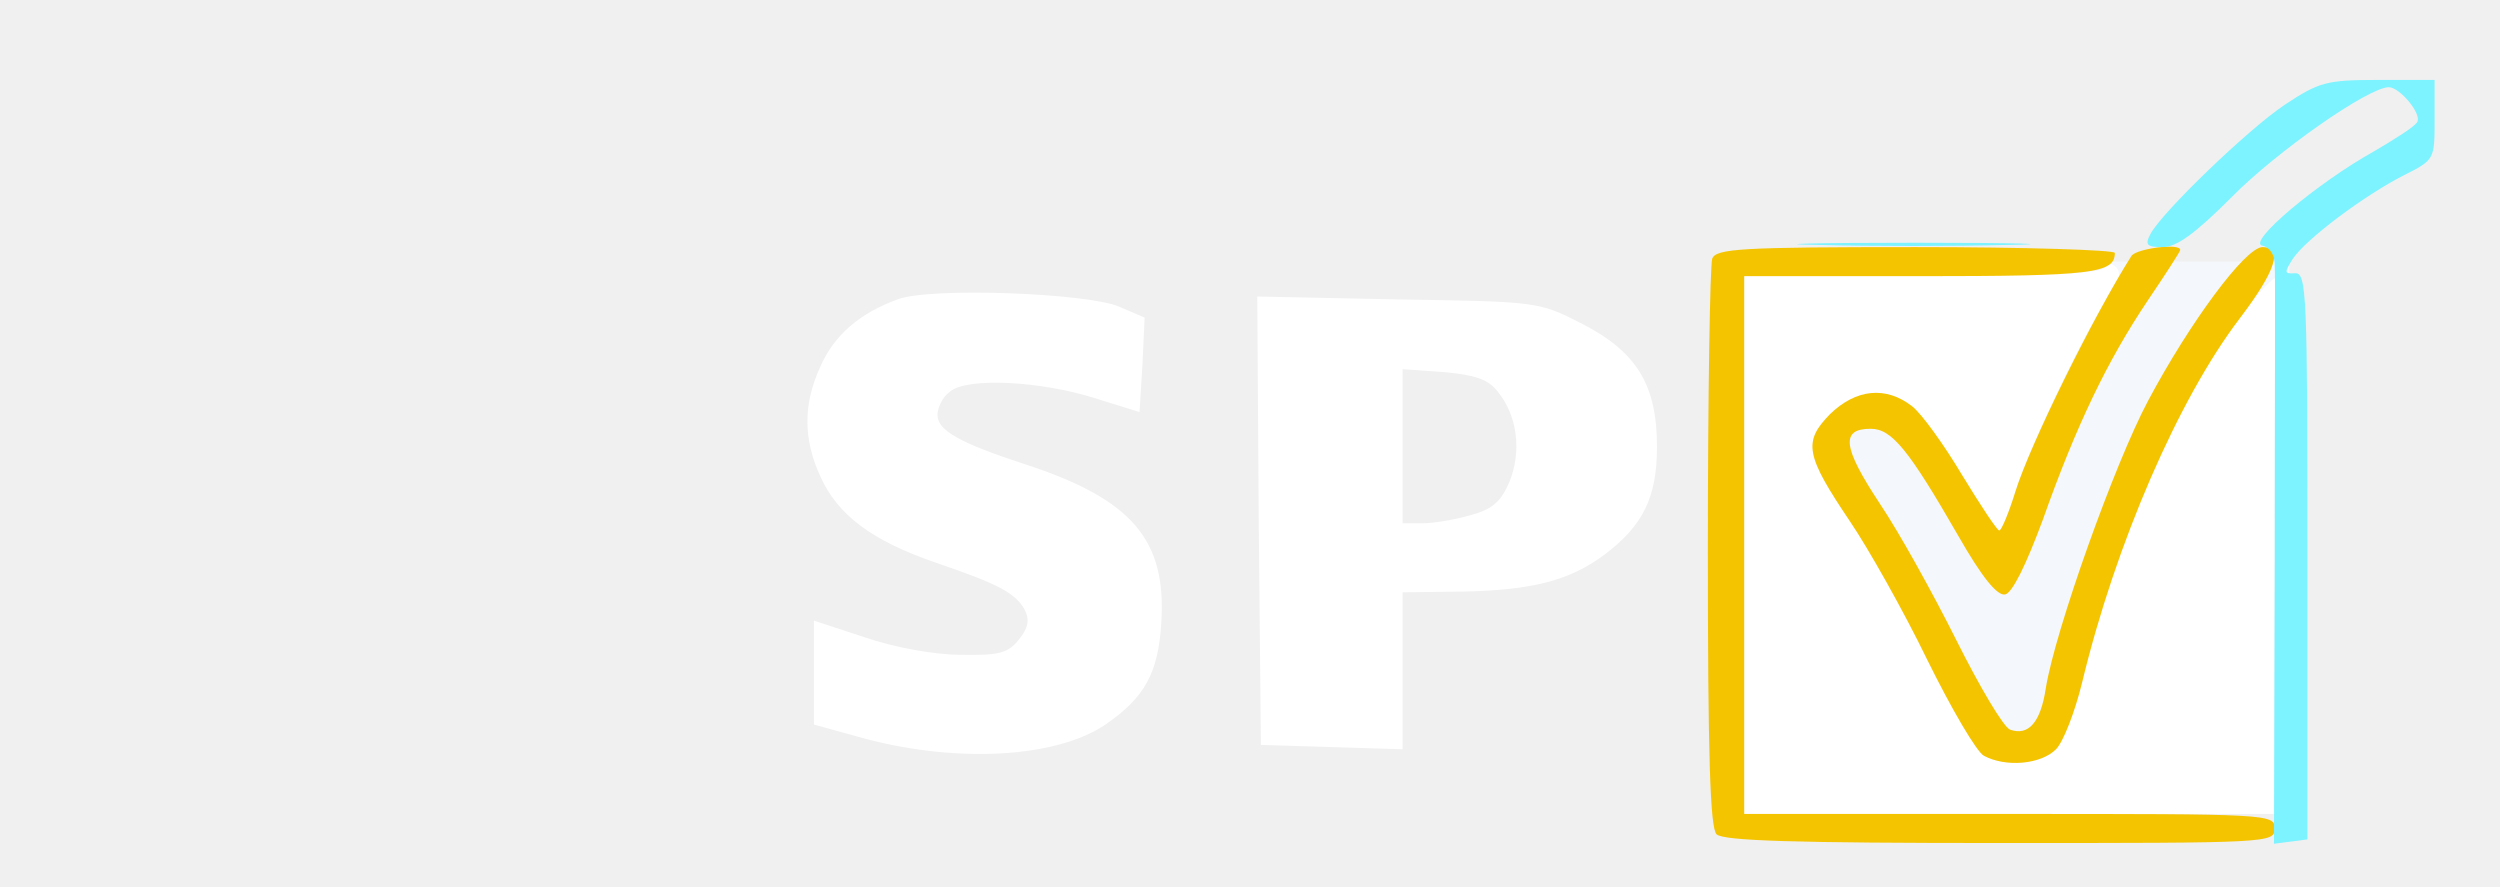
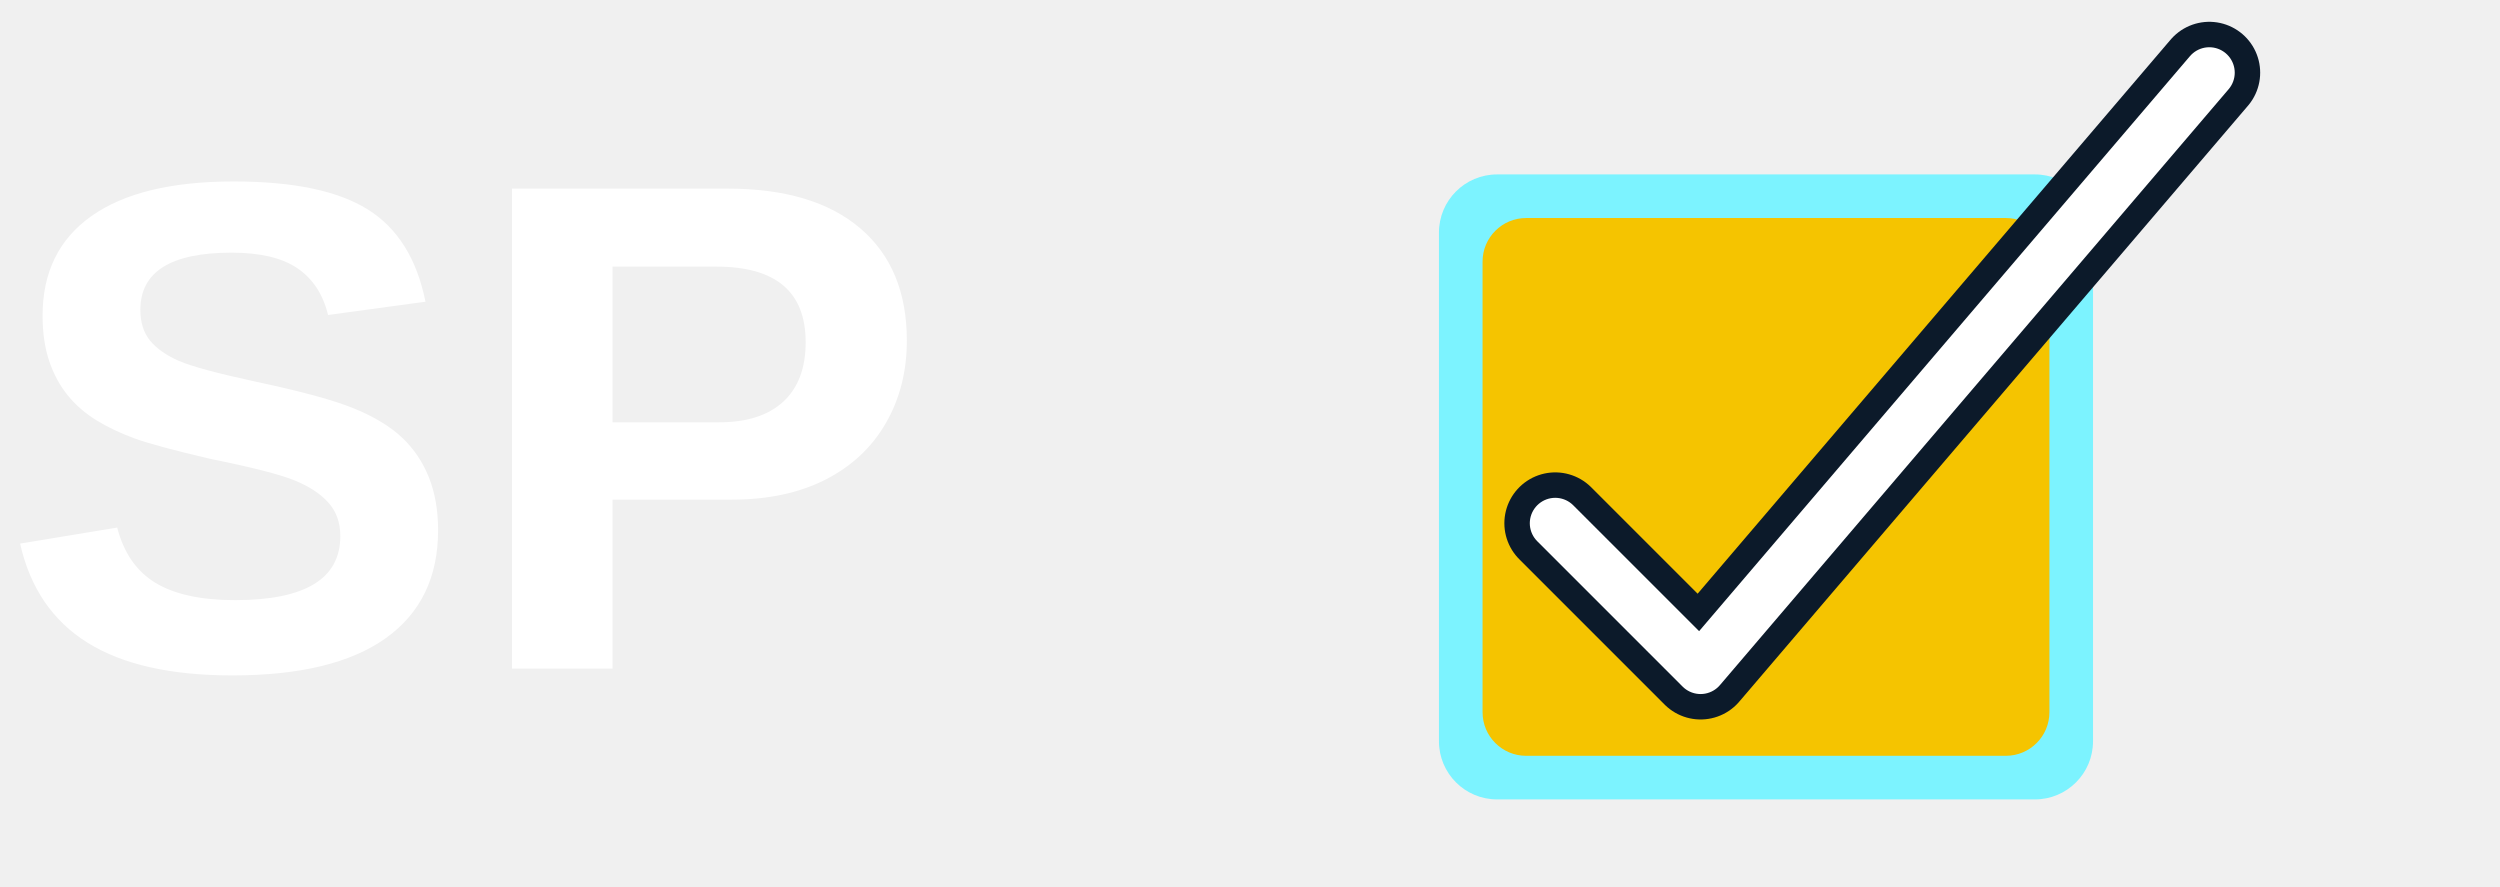
- <svg xmlns="http://www.w3.org/2000/svg" viewBox="28 24 344 122">
-   <rect x="268" y="60" width="75" height="76" fill="#f4f7fc" />
-   <g transform="translate(0,238) scale(0.1,-0.1)" fill="#ffffff">
-     <path d="M3176 1771 c-5 -7 -86 -11 -252 -11 l-244 0 0 -370 0 -370 365 0 365 0 0 354 c0 195 3 362 7 372 12 33 -17 9 -60 -49 -80 -107 -167 -310 -212 -496 -10 -41 -26 -82 -36 -92 -21 -21 -69 -25 -99 -9 -10 5 -45 65 -78 132 -33 68 -81 153 -106 190 -62 92 -65 110 -28 148 36 35 77 39 113 11 13 -10 44 -53 69 -95 25 -41 48 -76 51 -76 3 0 13 24 22 53 19 61 98 227 129 269 14 20 17 33 10 40 -6 6 -12 6 -16 -1z M1515 1728 c-52 -19 -87 -49 -106 -92 -24 -52 -24 -100 0 -152 24 -53 71 -88 158 -118 88 -30 110 -42 123 -65 7 -14 5 -25 -8 -41 -15 -19 -28 -22 -80 -21 -36 0 -91 10 -132 24 l-70 23 0 -71 0 -72 58 -16 c132 -38 274 -31 343 16 54 37 73 71 77 141 7 113 -40 169 -187 217 -92 30 -121 47 -121 68 0 10 7 25 17 32 23 20 124 15 200 -9 l61 -19 4 65 3 65 -35 15 c-44 19 -262 27 -305 10z M2012 1423 l3 -308 98 -3 97 -3 0 108 0 108 84 1 c94 2 146 15 194 51 53 40 72 79 72 148 0 86 -28 131 -104 170 -59 30 -60 30 -253 33 l-193 4 2 -309z m329 178 c27 -33 33 -82 16 -124 -12 -28 -24 -38 -54 -46 -21 -6 -50 -11 -65 -11 l-28 0 0 106 0 106 57 -4 c43 -4 61 -10 74 -27z M516 804 c-27 -27 -21 -44 28 -78 25 -17 12 -38 -20 -30 -18 5 -24 2 -24 -10 0 -11 9 -16 33 -16 62 0 77 45 27 80 -32 23 -31 45 1 37 23 -6 37 12 18 24 -21 13 -46 11 -63 -7z M633 794 c-21 -21 -24 -32 -19 -62 7 -44 28 -62 72 -62 63 0 89 89 38 129 -35 28 -59 26 -91 -5z m77 -25 c23 -42 -13 -95 -46 -68 -14 12 -19 70 -7 82 13 14 43 6 53 -14z M1067 800 c-33 -26 -38 -87 -9 -113 24 -22 82 -23 82 -1 0 11 -6 13 -19 9 -40 -12 -70 57 -36 85 8 7 24 10 35 7 18 -4 38 8 28 18 -16 16 -57 14 -81 -5z M1253 794 c-21 -21 -24 -32 -19 -62 7 -44 28 -62 72 -62 63 0 89 89 38 129 -35 28 -59 26 -91 -5z m77 -25 c23 -42 -13 -95 -46 -68 -14 12 -19 70 -7 82 13 14 43 6 53 -14z M1688 809 c-29 -17 -22 -56 13 -74 36 -19 33 -41 -5 -37 -18 2 -26 -2 -26 -13 0 -10 10 -15 33 -15 61 0 78 49 27 78 -37 21 -40 46 -5 40 22 -5 44 7 33 17 -10 11 -55 13 -70 4z M2115 795 c-48 -47 -20 -125 45 -125 65 0 93 78 45 125 -13 14 -33 25 -45 25 -11 0 -32 -11 -45 -25z m75 -29 c16 -44 -8 -84 -44 -70 -35 13 -23 94 14 94 12 0 24 -9 30 -24z M2492 804 c-30 -21 -28 -38 9 -67 36 -28 31 -51 -8 -41 -19 5 -24 3 -21 -7 2 -8 21 -15 41 -17 63 -5 74 53 15 84 -33 17 -28 39 8 30 28 -7 35 18 8 28 -22 9 -27 8 -52 -10z M2675 795 c-48 -47 -20 -125 45 -125 65 0 93 78 45 125 -13 14 -33 25 -45 25 -11 0 -32 -11 -45 -25z m75 -29 c16 -44 -8 -84 -44 -70 -35 13 -23 94 14 94 12 0 24 -9 30 -24z M3015 811 c-2 -4 -15 -38 -28 -74 -23 -64 -24 -67 -6 -67 11 0 19 7 19 15 0 10 10 15 29 15 16 0 31 -6 35 -15 3 -8 13 -15 21 -15 17 0 18 -1 -15 94 -15 45 -42 68 -55 47z m34 -73 c1 -5 -6 -8 -14 -8 -16 0 -19 9 -8 36 6 16 7 16 14 -2 4 -10 8 -22 8 -26z M3358 809 c-29 -17 -22 -56 13 -74 36 -19 33 -41 -5 -37 -18 2 -26 -2 -26 -13 0 -10 10 -15 33 -15 62 0 77 45 27 80 -32 23 -31 45 1 37 17 -5 37 9 27 18 -10 11 -55 13 -70 4z M780 740 l0 -70 46 0 c50 0 59 22 11 28 -26 3 -27 6 -27 58 0 41 -4 54 -15 54 -12 0 -15 -14 -15 -70z M890 756 c0 -63 16 -86 60 -86 44 0 60 23 60 86 0 41 -4 54 -15 54 -11 0 -15 -12 -15 -49 0 -31 -5 -53 -15 -61 -26 -21 -45 5 -45 61 0 37 -4 49 -15 49 -11 0 -15 -13 -15 -54z M1170 740 c0 -56 3 -70 15 -70 12 0 15 14 15 70 0 56 -3 70 -15 70 -12 0 -15 -14 -15 -70z M1400 741 c0 -55 3 -71 14 -71 11 0 16 14 18 47 l3 48 25 -48 c18 -35 31 -47 47 -47 22 0 23 4 23 70 0 54 -3 70 -14 70 -11 0 -16 -14 -18 -47 l-3 -48 -25 45 c-16 29 -33 46 -48 48 -21 3 -22 0 -22 -67z M1560 740 l0 -70 46 0 c50 0 59 22 11 28 -35 4 -36 32 -2 32 16 0 25 6 25 15 0 9 -10 15 -26 15 -34 0 -26 24 9 28 44 5 30 22 -18 22 l-45 0 0 -70z M1840 740 c0 -56 3 -70 15 -70 9 0 15 9 15 24 0 18 7 25 30 29 21 5 31 14 36 32 9 36 -11 55 -57 55 l-39 0 0 -70z m65 30 c0 -8 -8 -16 -17 -18 -13 -2 -18 3 -18 18 0 15 5 20 18 18 9 -2 17 -10 17 -18z M1962 743 c2 -55 6 -68 21 -71 12 -3 17 3 17 22 0 33 13 33 30 1 7 -14 22 -25 32 -25 18 0 18 1 -2 30 -19 27 -20 31 -6 46 19 18 19 20 6 45 -8 14 -21 19 -56 19 l-45 0 3 -67z m66 24 c2 -10 -3 -17 -12 -17 -10 0 -16 9 -16 21 0 24 23 21 28 -4z M2260 740 c0 -56 3 -70 15 -70 10 0 15 10 15 30 0 25 4 30 25 30 14 0 25 5 25 10 0 6 -11 10 -25 10 -18 0 -25 5 -25 20 0 15 7 20 25 20 14 0 25 5 25 10 0 6 -18 10 -40 10 l-40 0 0 -70z M2370 740 l0 -70 40 0 c29 0 40 4 40 15 0 9 -9 15 -25 15 -16 0 -25 6 -25 15 0 9 9 15 25 15 16 0 25 6 25 15 0 9 -9 15 -25 15 -16 0 -25 6 -25 15 0 9 9 15 25 15 14 0 25 5 25 10 0 6 -18 10 -40 10 l-40 0 0 -70z M2590 740 c0 -56 3 -70 15 -70 12 0 15 14 15 70 0 56 -3 70 -15 70 -12 0 -15 -14 -15 -70z M2820 740 c0 -58 3 -70 16 -70 14 0 16 9 12 50 -3 28 -4 50 -2 50 2 0 15 -22 31 -50 21 -37 34 -50 51 -50 21 0 22 4 22 70 0 54 -3 70 -14 70 -11 0 -16 -14 -18 -47 l-3 -48 -28 48 c-18 30 -35 47 -47 47 -18 0 -20 -7 -20 -70z M3120 740 l0 -70 45 0 c33 0 45 4 45 15 0 10 -10 15 -30 15 -30 0 -30 1 -30 55 0 42 -3 55 -15 55 -12 0 -15 -14 -15 -70z M3230 740 l0 -70 46 0 c32 0 44 4 42 13 -3 6 -14 13 -26 15 -28 4 -29 32 -2 32 11 0 20 7 20 15 0 8 -9 15 -20 15 -11 0 -20 7 -20 15 0 9 9 15 25 15 14 0 25 5 25 10 0 6 -20 10 -45 10 l-45 0 0 -70z M392 468 l3 -73 39 0 c23 0 41 5 44 13 2 8 -7 12 -28 12 -25 0 -31 4 -28 18 2 9 13 18 26 20 28 4 29 20 0 24 -32 5 -34 26 -2 30 49 6 41 28 -11 28 l-46 0 3 -72z M510 464 c0 -55 3 -75 12 -72 8 3 11 21 9 51 -1 26 0 47 2 47 3 0 19 -23 36 -51 45 -72 63 -65 63 26 0 83 -19 102 -24 23 l-3 -53 -29 53 c-19 33 -36 52 -48 52 -16 0 -18 -9 -18 -76z M710 525 c0 -8 9 -15 20 -15 18 0 20 -7 20 -61 0 -80 24 -77 28 3 2 46 7 57 22 61 41 11 19 27 -35 27 -42 0 -55 -3 -55 -15z M840 465 l0 -75 40 0 c29 0 40 4 40 15 0 9 -9 15 -25 15 -18 0 -25 5 -25 20 0 15 7 20 25 20 14 0 25 5 25 10 0 6 -11 10 -25 10 -16 0 -25 6 -25 15 0 9 9 15 25 15 16 0 25 6 25 15 0 11 -11 15 -40 15 l-40 0 0 -75z M950 465 l0 -75 45 0 c33 0 45 4 45 15 0 10 -10 15 -30 15 l-30 0 0 60 c0 47 -3 60 -15 60 -12 0 -15 -15 -15 -75z M1062 468 l3 -73 39 0 c23 0 41 5 44 13 2 7 -6 12 -22 12 -19 0 -26 5 -26 20 0 13 7 20 20 20 11 0 20 5 20 10 0 6 -9 10 -20 10 -27 0 -26 28 2 32 12 2 23 9 26 16 2 8 -10 12 -43 12 l-46 0 3 -72z M1191 521 c-28 -28 -28 -84 -1 -111 23 -23 62 -26 79 -6 10 12 7 15 -20 18 -38 4 -54 25 -45 61 5 20 13 26 39 29 41 4 42 22 0 26 -22 2 -38 -3 -52 -17z M1320 520 c-22 -22 -26 -69 -10 -100 14 -27 65 -35 95 -16 40 27 41 101 1 128 -21 14 -66 8 -86 -12z m75 -55 c0 -36 -3 -40 -24 -40 -30 0 -46 24 -37 59 5 22 11 27 34 24 24 -3 27 -7 27 -43z M1464 526 c-10 -25 1 -129 14 -134 8 -2 12 12 13 50 l1 53 17 -50 c10 -27 24 -50 31 -50 7 0 21 23 31 50 l17 50 1 -52 c1 -40 5 -53 16 -53 12 0 15 15 15 76 0 72 -1 75 -22 72 -16 -2 -26 -16 -38 -52 -18 -54 -22 -53 -39 12 -9 31 -17 42 -32 42 -11 0 -22 -6 -25 -14z M1650 486 c0 -83 43 -119 98 -80 19 13 22 24 22 75 0 45 -3 59 -15 59 -10 0 -15 -15 -17 -57 -3 -51 -6 -58 -25 -61 -20 -3 -22 1 -25 55 -2 46 -7 59 -20 61 -15 3 -18 -5 -18 -52z M1810 464 c0 -55 3 -75 12 -72 8 3 11 21 9 51 -1 26 0 47 2 47 3 0 19 -23 36 -51 46 -73 65 -65 64 26 -1 83 -21 101 -25 23 l-3 -53 -29 53 c-19 33 -36 52 -48 52 -16 0 -18 -9 -18 -76z M1970 465 c0 -60 3 -75 15 -75 12 0 15 15 15 75 0 60 -3 75 -15 75 -12 0 -15 -15 -15 -75z M2051 521 c-28 -28 -28 -84 -1 -111 23 -23 62 -26 79 -6 10 12 7 15 -20 18 -38 4 -54 25 -45 61 5 20 13 26 39 29 41 4 42 22 0 26 -22 2 -38 -3 -52 -17z M2189 513 c-22 -57 -39 -106 -39 -114 0 -18 29 -8 35 11 9 27 49 26 68 -2 27 -42 32 -8 8 62 -27 78 -53 93 -72 43z m41 -43 c0 -12 -5 -17 -14 -14 -8 3 -12 13 -9 25 6 23 23 15 23 -11z M2316 518 c-37 -53 -5 -133 51 -126 36 4 41 26 7 30 -34 4 -49 27 -40 61 5 20 13 26 39 29 44 4 41 22 -5 26 -28 2 -40 -2 -52 -20z M2432 468 c2 -46 7 -73 16 -76 9 -3 12 16 12 72 0 62 -3 76 -15 76 -13 0 -15 -12 -13 -72z M2510 520 c-28 -28 -26 -75 5 -105 13 -14 34 -25 45 -25 12 0 32 11 45 25 48 47 20 125 -45 125 -17 0 -39 -9 -50 -20z m80 -29 c14 -28 -4 -71 -30 -71 -26 0 -44 43 -30 71 6 10 19 19 30 19 11 0 24 -9 30 -19z M2660 464 c0 -56 3 -75 13 -71 7 2 12 22 12 50 0 26 2 47 5 47 3 0 16 -21 30 -48 17 -32 31 -47 45 -47 18 0 20 8 23 73 2 58 0 72 -12 72 -11 0 -16 -14 -18 -52 l-3 -52 -28 52 c-19 35 -35 52 -48 52 -17 0 -19 -7 -19 -76z M2822 468 l3 -73 39 0 c23 0 41 5 44 13 2 8 -7 12 -28 12 -25 0 -31 4 -28 18 2 9 13 18 26 20 28 4 29 20 0 24 -32 5 -33 26 -1 30 43 5 33 23 -15 26 l-43 3 3 -73z M2942 528 c-20 -20 -14 -46 18 -69 32 -24 30 -42 -3 -37 -26 3 -35 -13 -14 -26 20 -13 65 1 72 23 8 26 -2 47 -31 59 -32 15 -31 30 4 34 15 2 27 8 27 13 0 15 -58 18 -73 3z M3102 528 c-21 -21 -13 -48 18 -66 40 -23 40 -46 0 -40 -37 6 -42 -19 -6 -28 62 -15 91 50 36 83 -38 22 -38 33 1 33 20 0 29 4 27 13 -6 17 -60 21 -76 5z M3289 513 c-22 -57 -39 -106 -39 -114 0 -18 29 -8 35 11 9 27 49 26 68 -2 27 -42 32 -8 8 62 -27 78 -53 93 -72 43z m41 -39 c0 -8 -6 -14 -14 -14 -9 0 -12 7 -9 20 6 22 23 18 23 -6z M3460 521 c-14 -27 -3 -49 32 -67 35 -18 27 -38 -13 -30 -38 7 -40 -21 -2 -30 28 -8 51 2 67 30 9 14 5 23 -21 45 -40 33 -41 41 -8 41 16 0 25 6 25 15 0 24 -67 20 -80 -4z M3204 419 c-10 -17 13 -36 27 -22 12 12 4 33 -11 33 -5 0 -12 -5 -16 -11z M3404 416 c-8 -22 3 -33 18 -18 9 9 9 15 0 24 -9 9 -13 7 -18 -6z" />
-   </g>
-   <g transform="translate(0,238) scale(0.1,-0.1)" fill="#F5C400">
-     <path d="M2636 1784 c-3 -9 -6 -188 -6 -398 0 -284 3 -385 12 -394 9 -9 109 -12 390 -12 371 0 378 0 378 20 0 20 -7 20 -365 20 l-365 0 0 370 0 370 243 0 c237 0 267 4 267 32 0 4 -123 8 -274 8 -240 0 -275 -2 -280 -16z M3213 1788 c-51 -80 -140 -260 -160 -325 -9 -29 -19 -53 -22 -53 -3 0 -26 35 -51 76 -25 42 -56 85 -69 95 -36 28 -77 24 -113 -11 -37 -38 -34 -56 28 -148 25 -37 73 -122 106 -190 33 -67 68 -127 78 -132 30 -16 78 -12 99 9 10 10 26 51 36 92 46 191 133 391 217 501 50 66 60 98 31 98 -24 -1 -100 -104 -157 -211 -46 -86 -128 -316 -141 -396 -7 -47 -24 -66 -49 -57 -9 3 -42 59 -74 123 -32 64 -79 149 -106 189 -50 76 -54 102 -12 102 29 0 52 -28 121 -148 32 -56 53 -82 64 -80 10 2 29 41 52 103 46 130 89 219 144 301 25 37 45 68 45 70 0 10 -60 2 -67 -8z" />
-   </g>
-   <g transform="translate(0,238) scale(0.1,-0.1)" fill="#7cf3ff">
-     <path d="M3424 1996 c-52 -35 -169 -148 -185 -178 -8 -15 -5 -18 17 -18 19 0 44 18 95 69 61 62 188 151 216 151 15 0 46 -37 39 -48 -3 -6 -30 -23 -59 -40 -79 -44 -176 -126 -154 -130 10 -2 17 -13 17 -25 1 -12 0 -197 0 -410 l-1 -388 23 3 23 3 0 390 c0 360 -1 390 -17 389 -15 -1 -15 1 -3 20 18 27 98 87 153 115 42 21 42 22 42 76 l0 55 -78 0 c-71 0 -81 -3 -128 -34z M2782 1803 c70 -2 187 -2 260 0 73 1 16 3 -127 3 -143 0 -203 -2 -133 -3z" />
+ <svg xmlns="http://www.w3.org/2000/svg" viewBox="0 0 344 122" fill="none" role="img" aria-label="SOPROTELCO">
+   <text x="0" y="92" font-family="Arial Black, Arial, sans-serif" font-size="96" font-weight="900" fill="#ffffff">SP</text>
+   <g transform="translate(196,4)">
+     <rect x="2" y="20" width="90" height="86" rx="8" fill="#7cf3ff" />
+     <rect x="8" y="26" width="78" height="74" rx="6" fill="#F5C400" />
+     <path d="M18 68 L38 88 L108 6" stroke="#0c1a2a" stroke-width="14" stroke-linecap="round" stroke-linejoin="round" />
+     <path d="M18 68 L38 88 L108 6" stroke="#ffffff" stroke-width="7" stroke-linecap="round" stroke-linejoin="round" />
  </g>
</svg>
